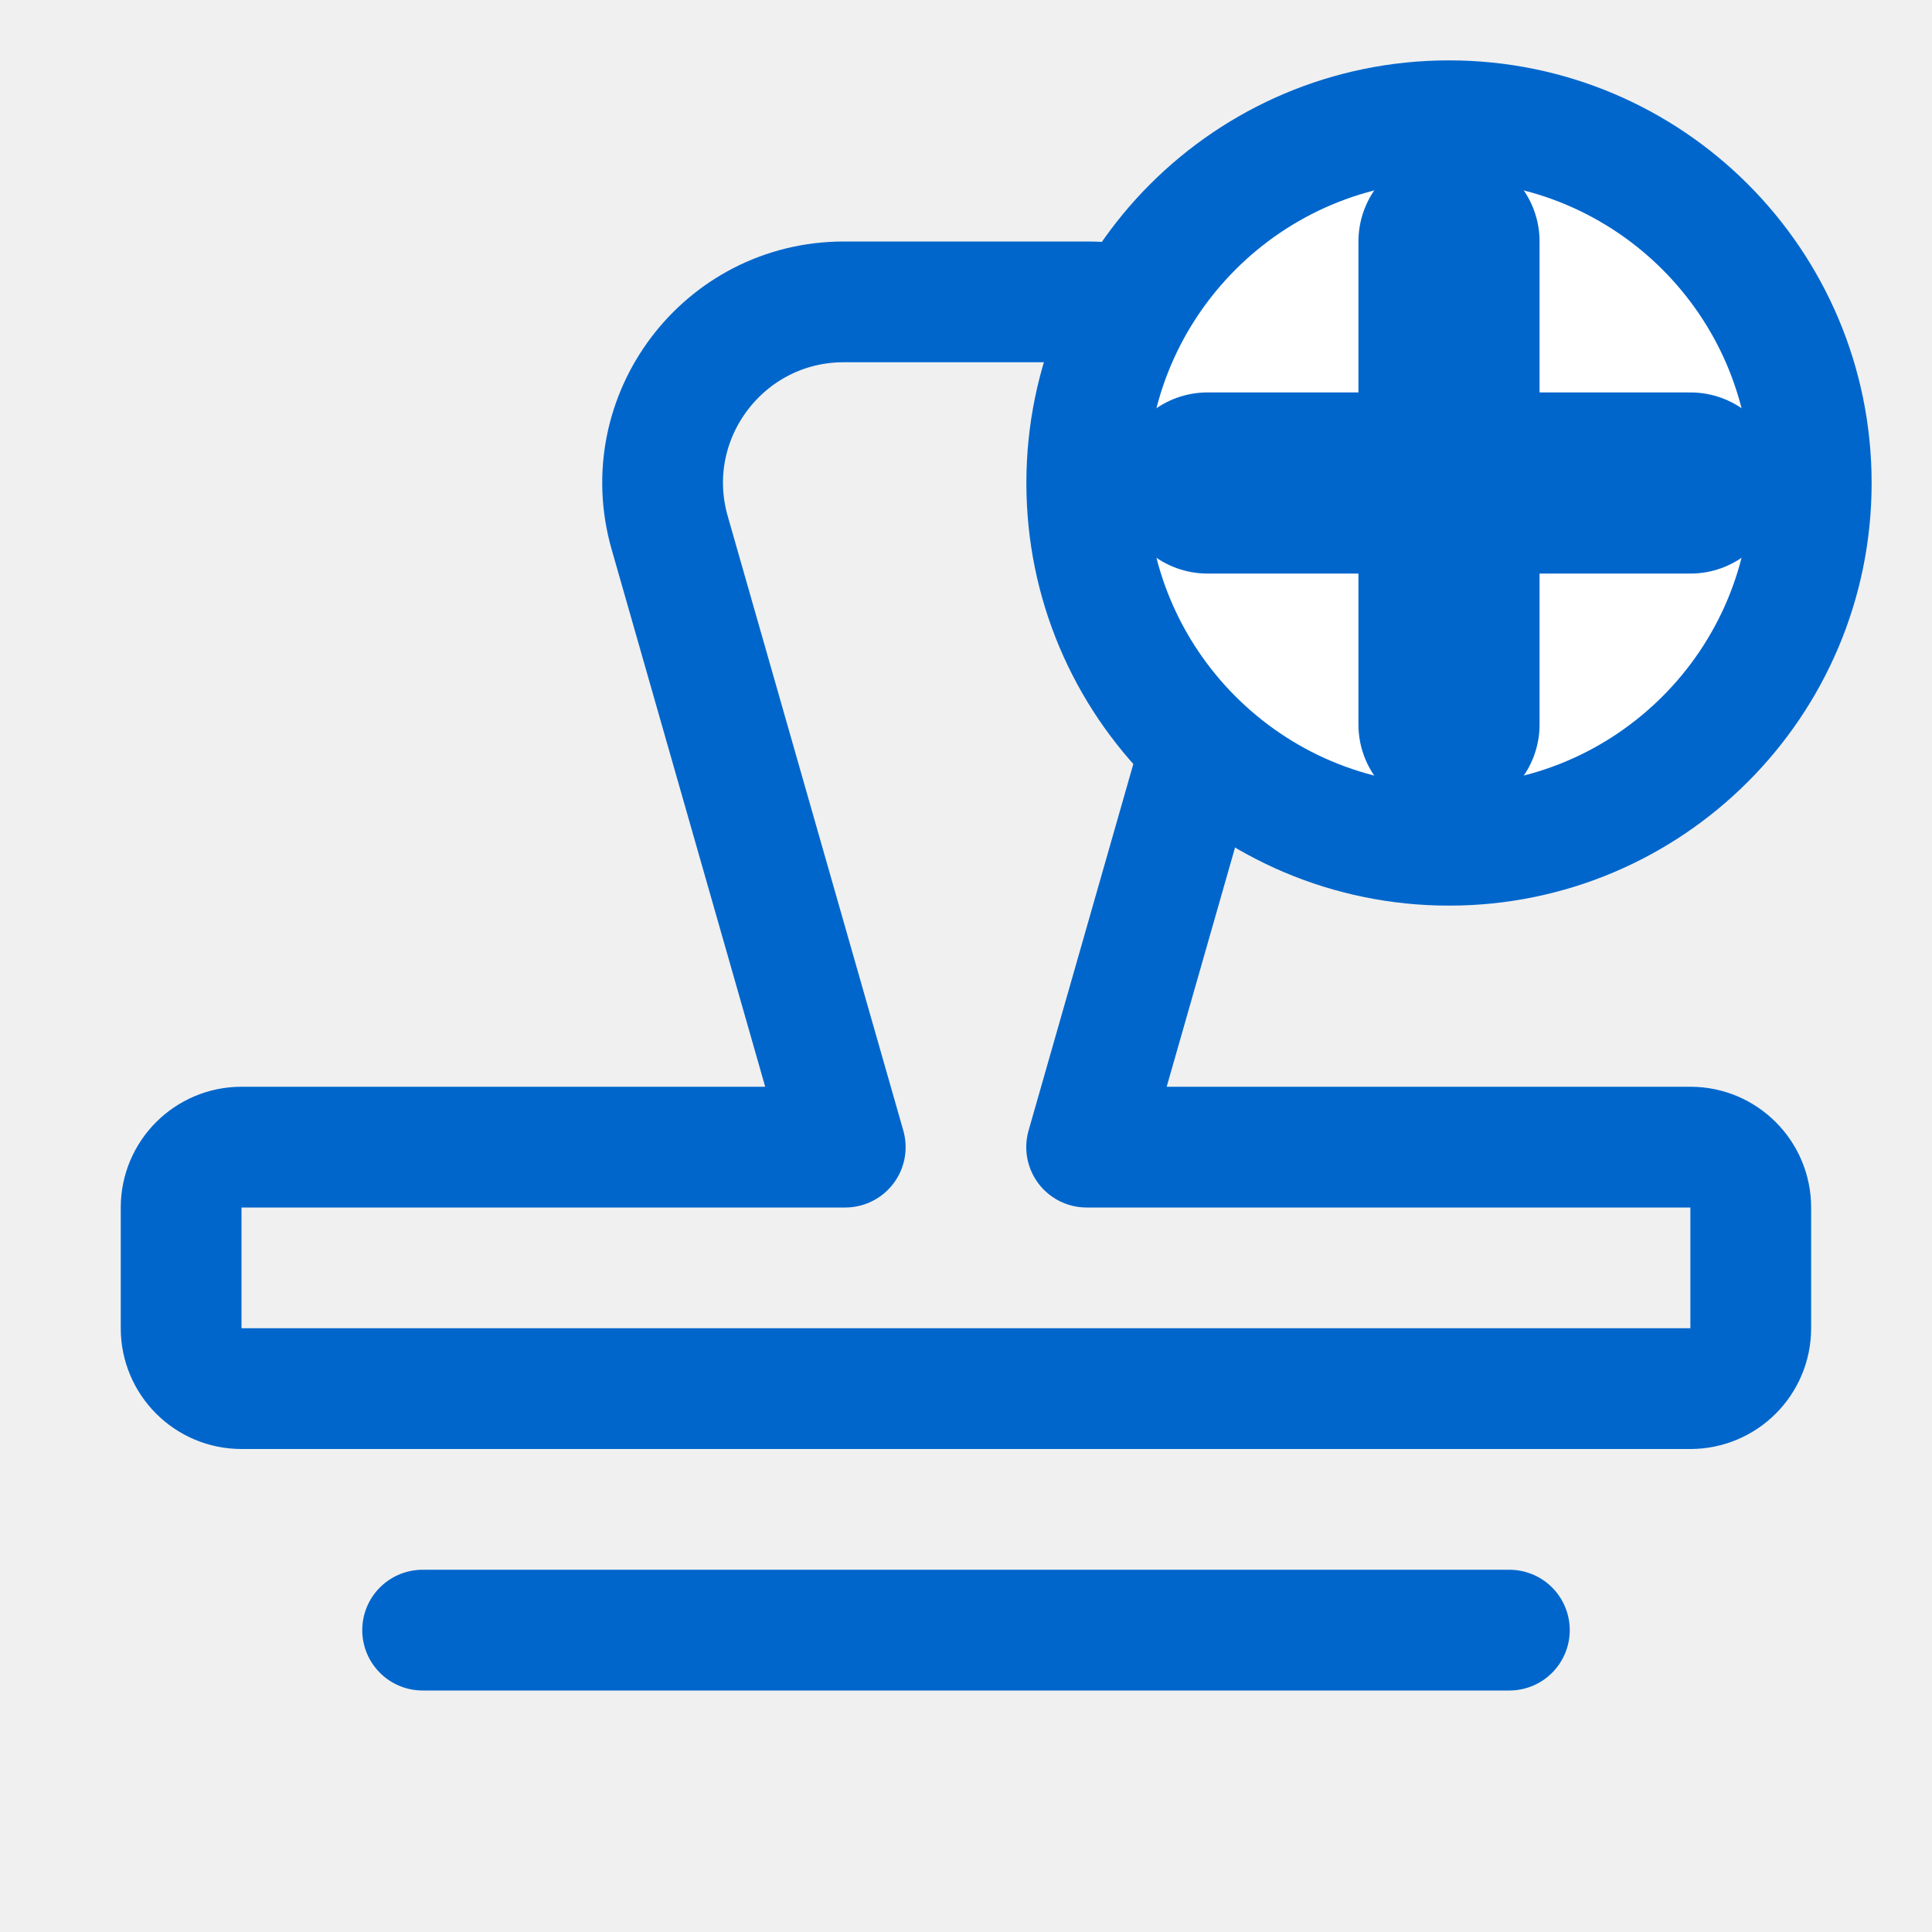
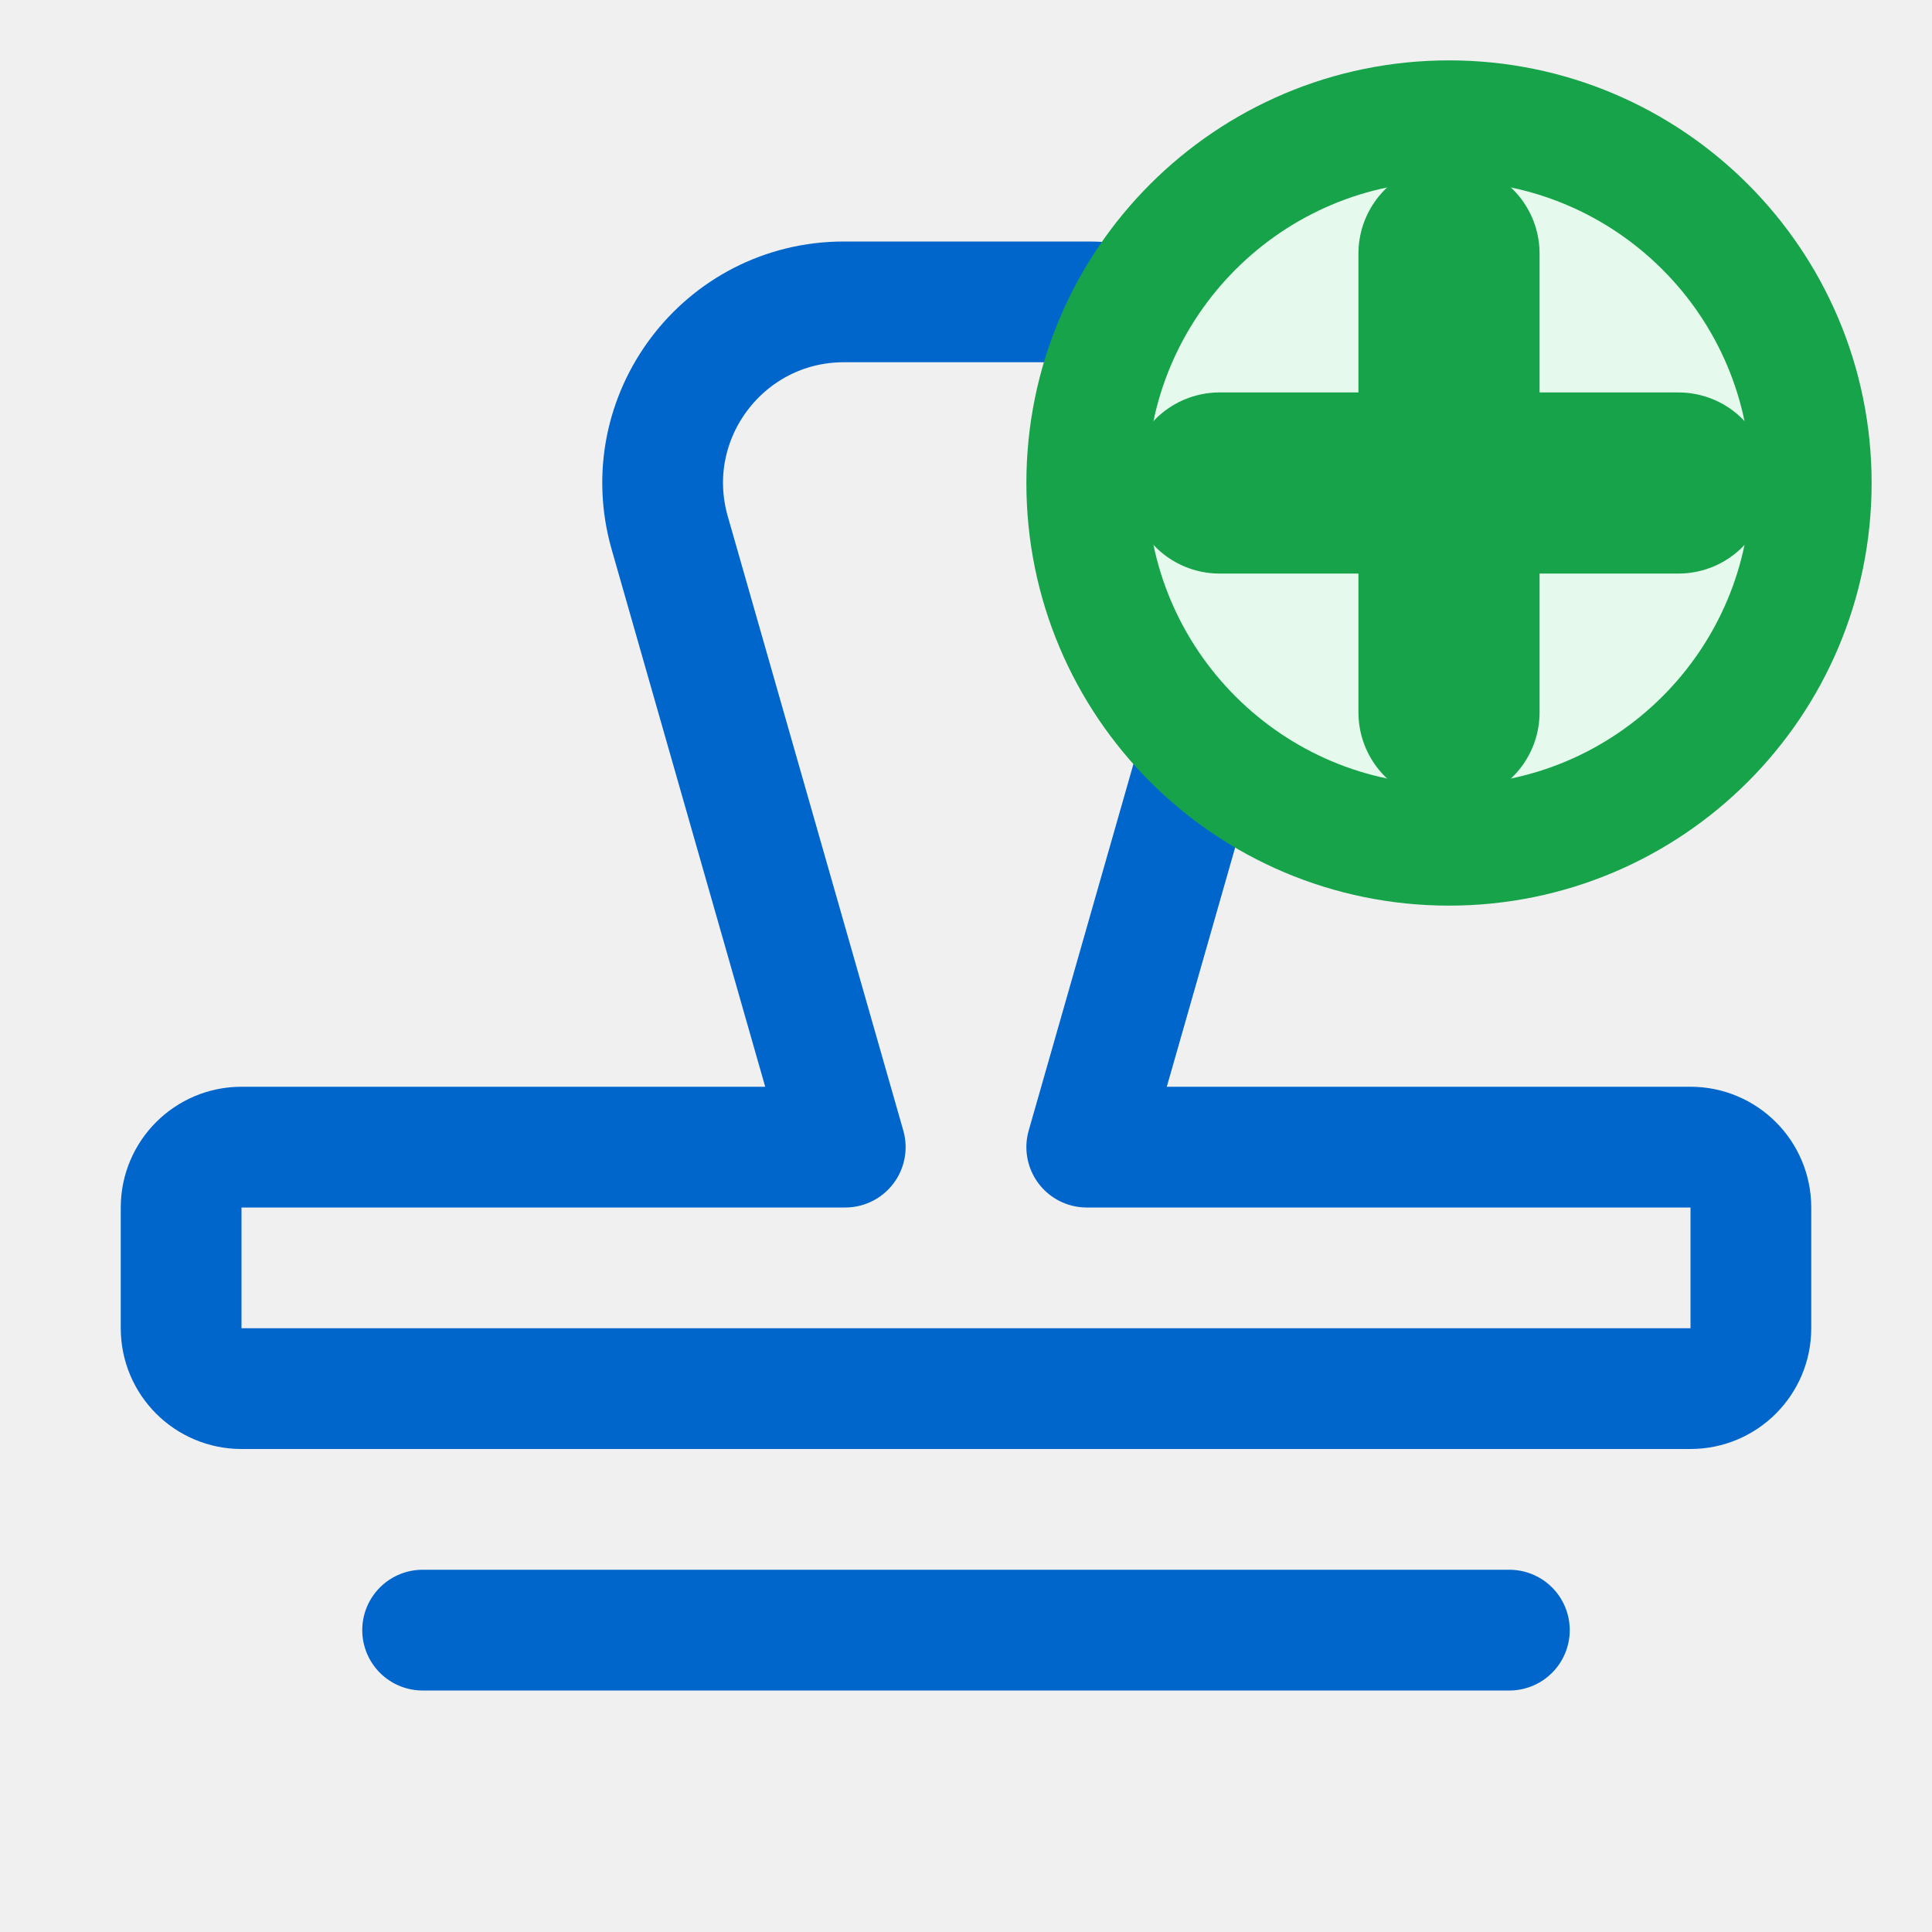
<svg xmlns="http://www.w3.org/2000/svg" fill="none" height="16" viewBox="0 0 16 16" width="16">
-   <g stroke="#0066cc" stroke-linecap="round">
-     <path d="m3.5 13.5h9" />
-     <path d="m14 11.5h-12c-.276 0-.5-.224-.5-.5v-1c0-.276.224-.5.5-.5h5l-1.454-5.088c-.274-.958.446-1.912 1.442-1.912h2.023c.997 0 1.716.954 1.442 1.912l-1.454 5.088h5c.276 0 .5.224.5.5v1c0 .276-.224.5-.5.5z" stroke-linejoin="round" />
-     <circle cx="12" cy="4" r="3" fill="#fff" stroke="#0066cc" stroke-width="1" />
-     <path d="m12 2v4" stroke-width="1.5" />
-     <path d="m10 4h4" stroke-width="1.5" />
-   </g>
+   <path d="M3.5 13.5h9" stroke="#0066cc" stroke-linecap="round" />
+   <path d="M14 11.5H2c-.276 0-.5-.224-.5-.5v-1c0-.276.224-.5.5-.5h5L5.546 4.412C5.273 3.454 5.992 2.5 6.989 2.5h2.023c.997 0 1.716.954 1.442 1.912L9 9.5h5c.276 0 .5.224.5.5v1c0 .276-.224.5-.5.5Z" stroke="#0066cc" stroke-linecap="round" stroke-linejoin="round" />
+   <circle cx="12" cy="4" r="3" fill="#E6F9ED" stroke="#16A34A" stroke-width="1" />
+   <path d="M12 2.1v3.8" stroke="#16A34A" stroke-width="1.5" stroke-linecap="round" />
+   <path d="M10.1 4h3.8" stroke="#16A34A" stroke-width="1.5" stroke-linecap="round" />
</svg>
